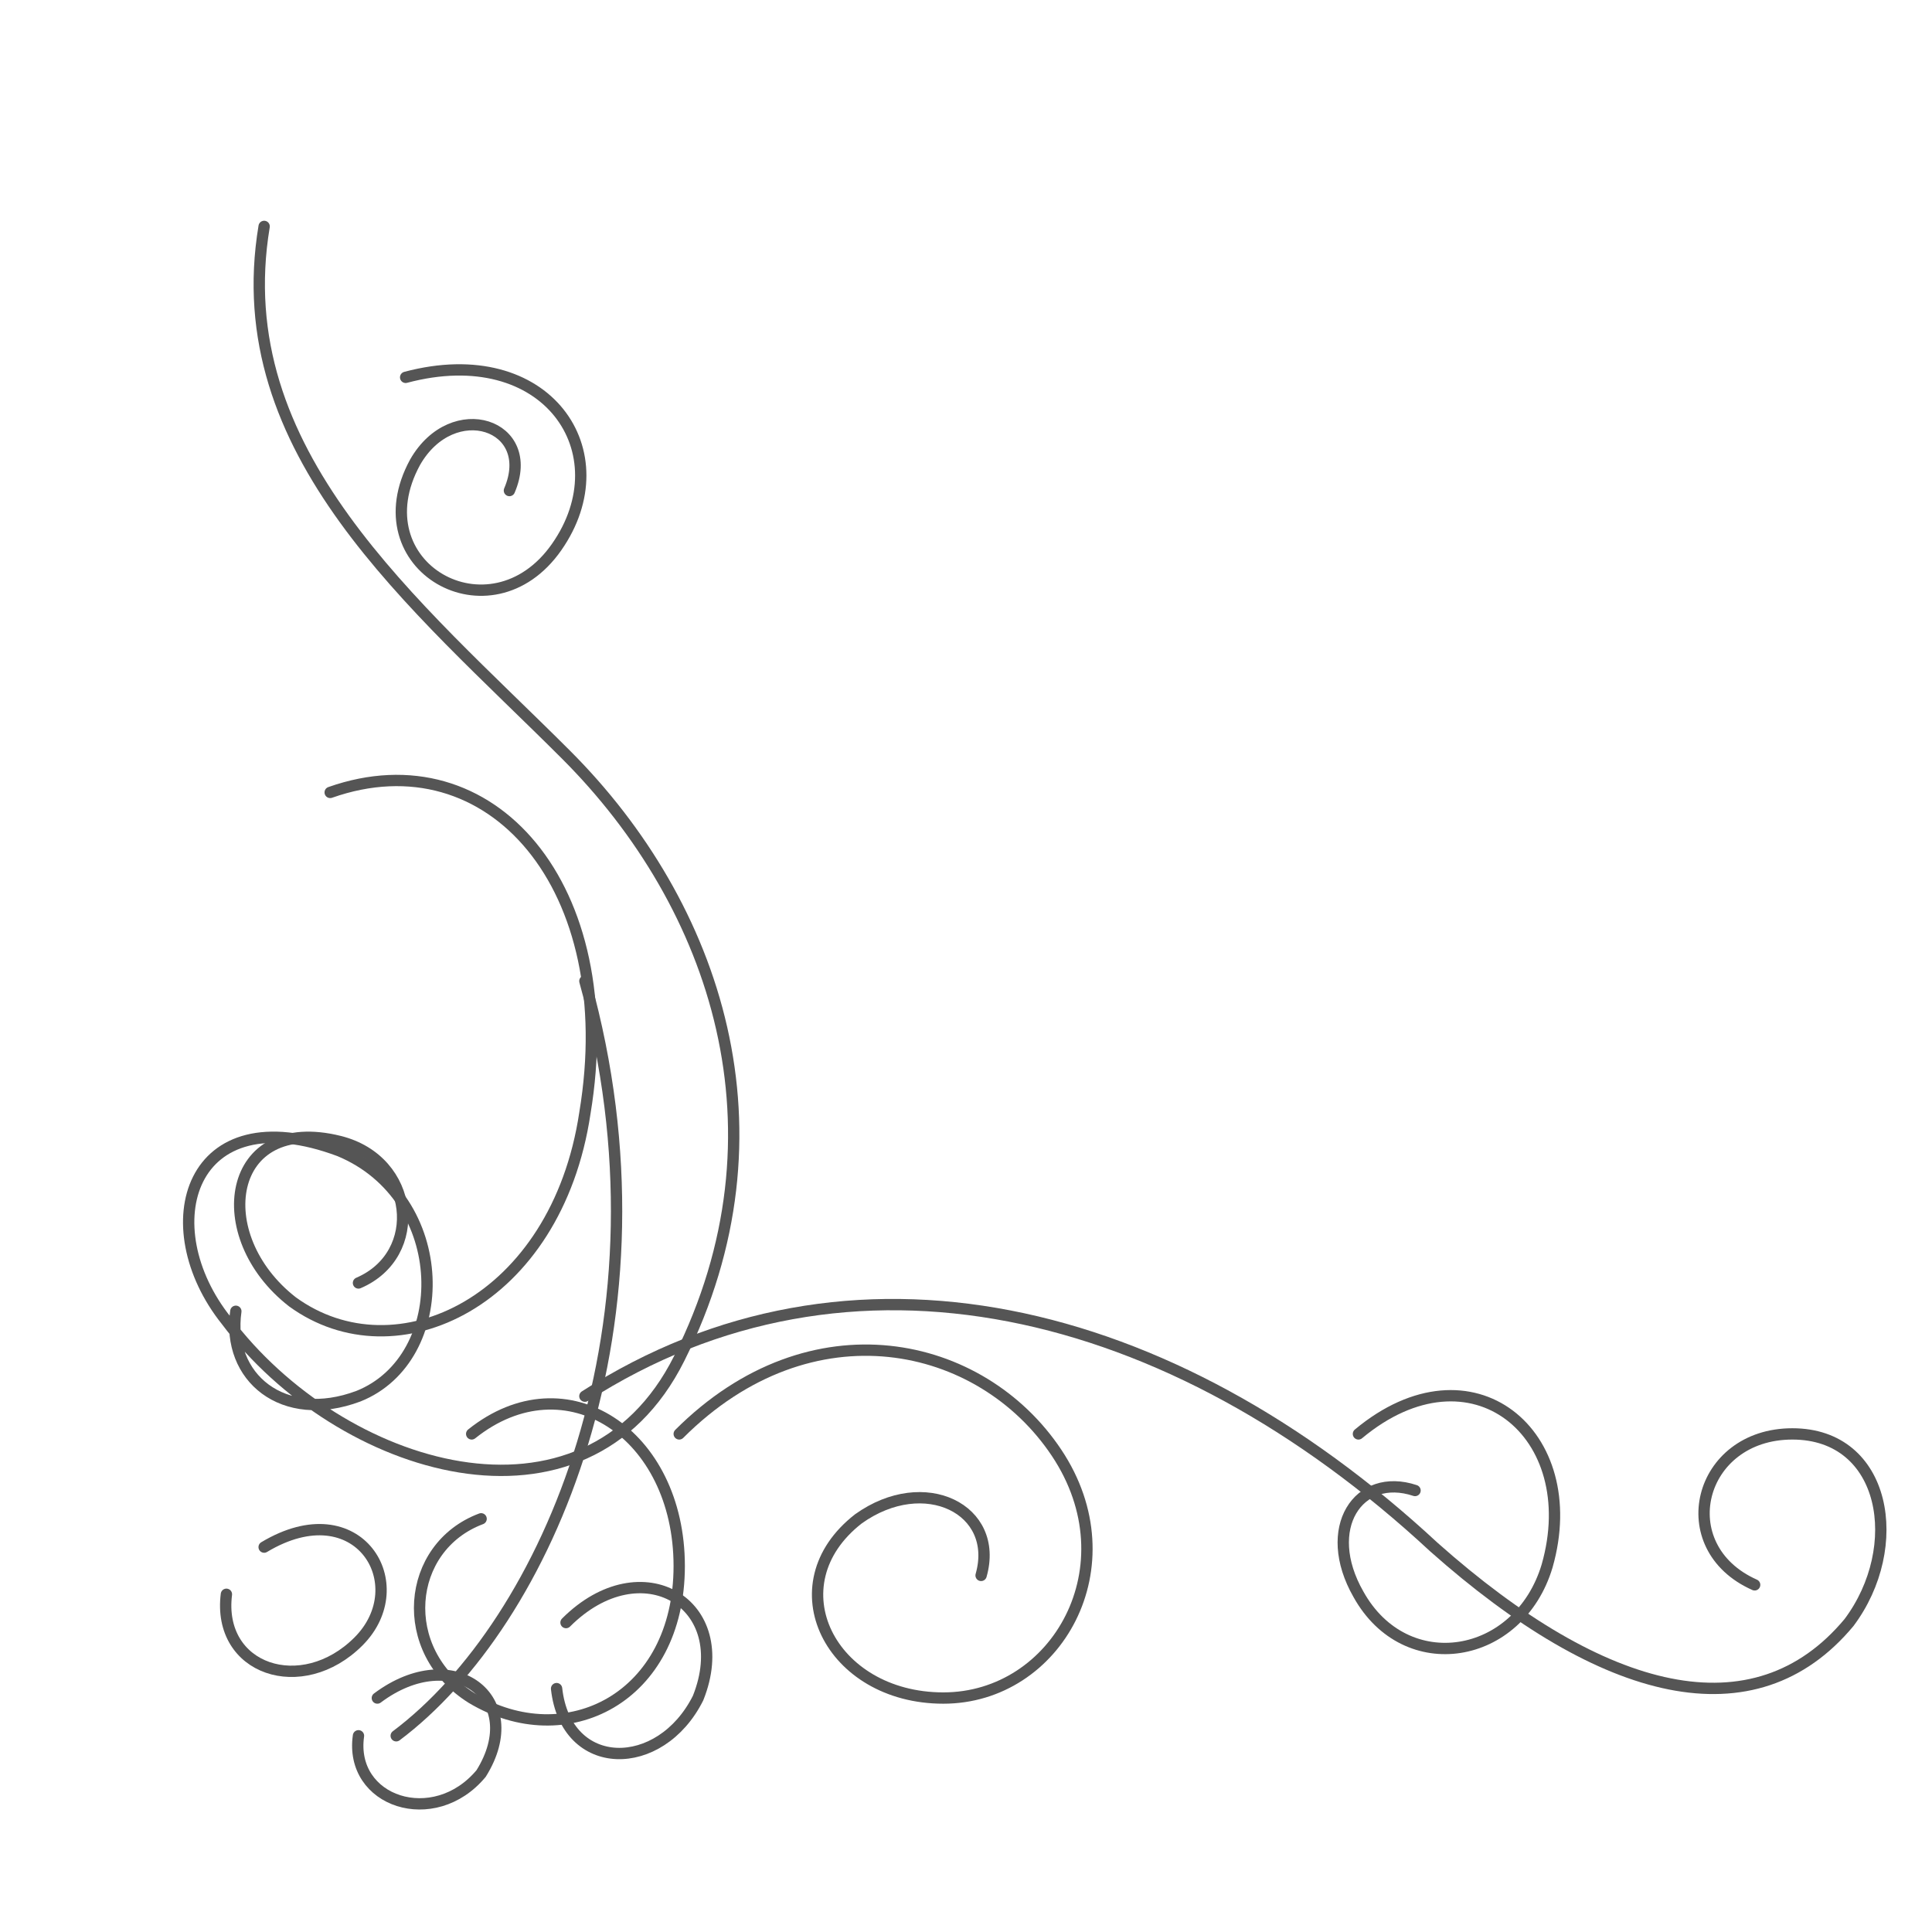
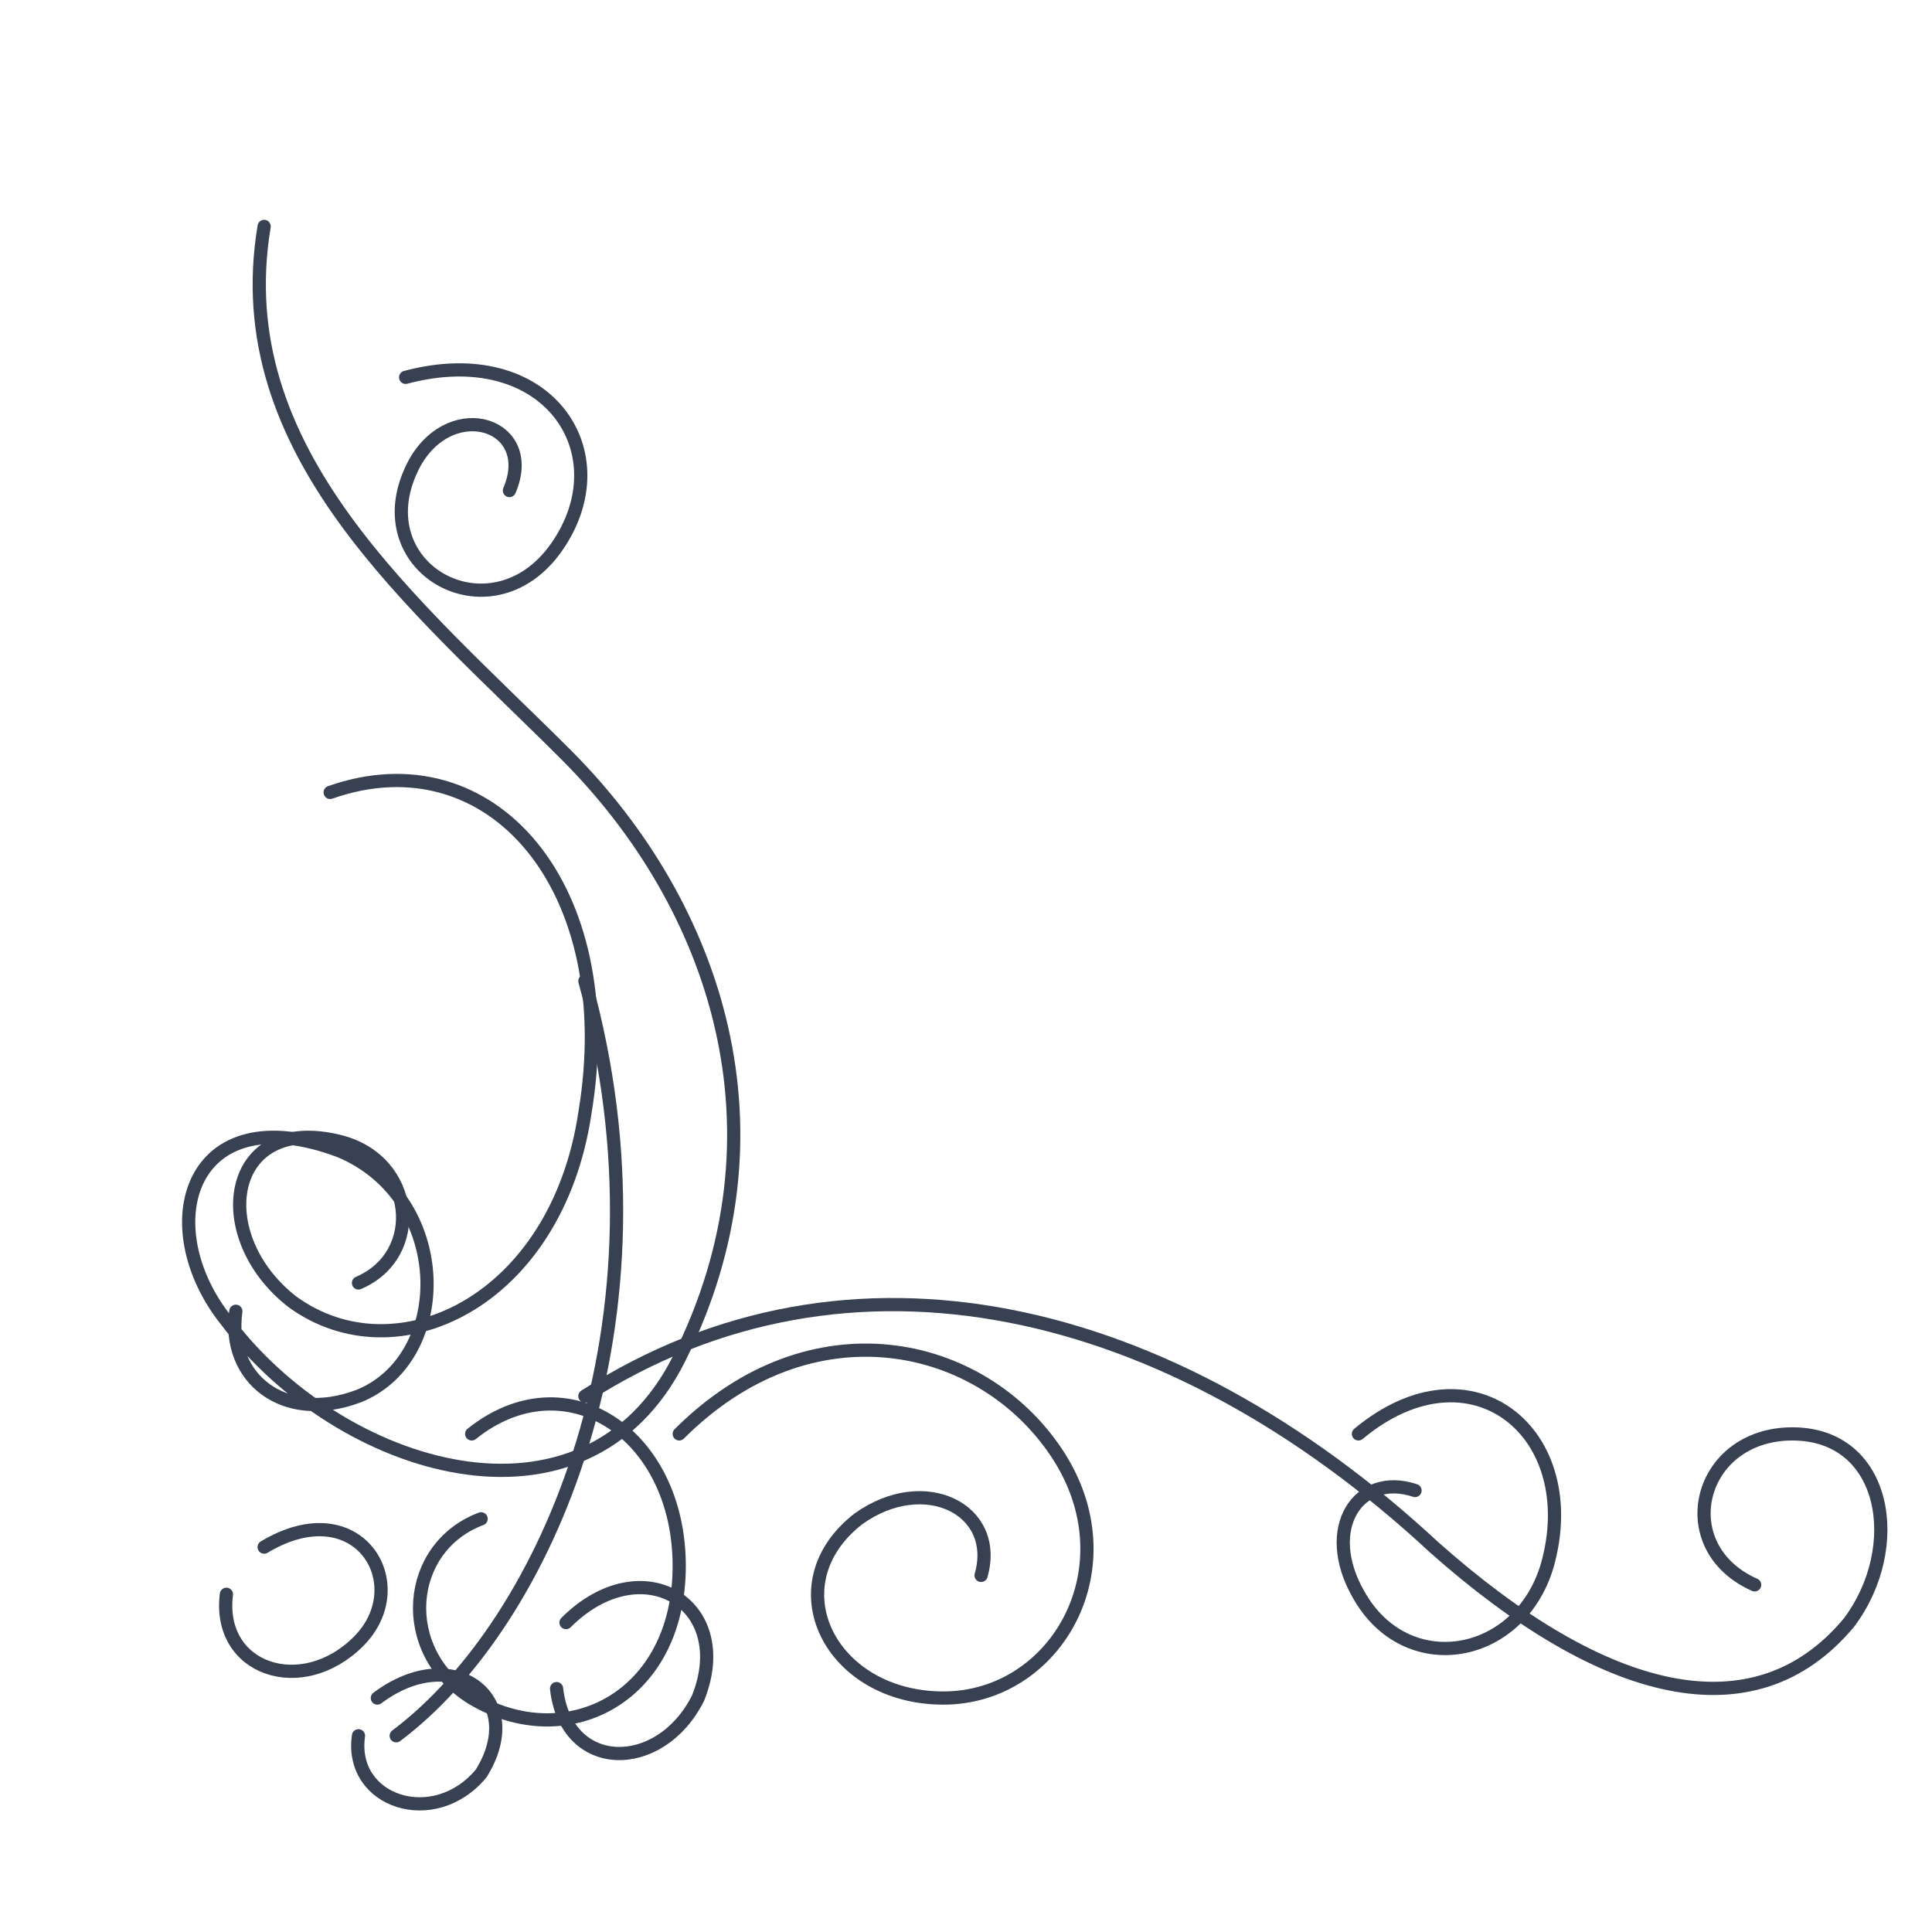
<svg xmlns="http://www.w3.org/2000/svg" width="1024" height="1024" viewBox="0 0 1024 1024" fill="none">
-   <g stroke="#555" stroke-width="6" stroke-linecap="round" stroke-linejoin="round">
+   <g stroke="#374151" stroke-width="7" stroke-linecap="round" stroke-linejoin="round">
    <path d="M140 120              C120 240, 220 320, 300 400              C380 480, 420 600, 360 720              C310 820, 180 780, 120 700              C80 650, 100 580, 180 610              C240 635, 240 720, 190 740              C150 755, 120 730, 125 695" />
    <path d="M215 200              C290 180, 330 240, 295 290              C260 340, 190 300, 220 245              C240 210, 285 225, 270 260" />
    <path d="M175 420              C260 390, 330 470, 310 590              C295 690, 210 730, 155 690              C110 655, 120 590, 180 605              C220 615, 225 665, 190 680" />
    <path d="M310 520              C360 700, 290 860, 210 920" />
    <path d="M310 740              C450 650, 620 690, 760 820              C850 900, 930 920, 980 860              C1010 820, 1000 760, 950 760              C900 760, 885 820, 930 840" />
    <path d="M360 760              C430 690, 520 710, 560 770              C600 830, 560 900, 500 900              C440 900, 410 840, 455 805              C490 780, 530 800, 520 835" />
    <path d="M250 760              C300 720, 360 760, 360 830              C360 900, 300 930, 250 900              C210 875, 215 820, 255 805" />
    <path d="M140 820              C190 790, 220 840, 190 870              C160 900, 115 885, 120 845" />
    <path d="M200 900              C240 870, 280 900, 255 940              C230 970, 185 955, 190 920" />
    <path d="M300 860              C340 820, 390 850, 370 900              C350 940, 300 940, 295 895" />
    <path d="M720 760              C780 710, 840 760, 820 830              C805 880, 745 890, 720 845              C700 810, 720 780, 750 790" />
  </g>
</svg>
